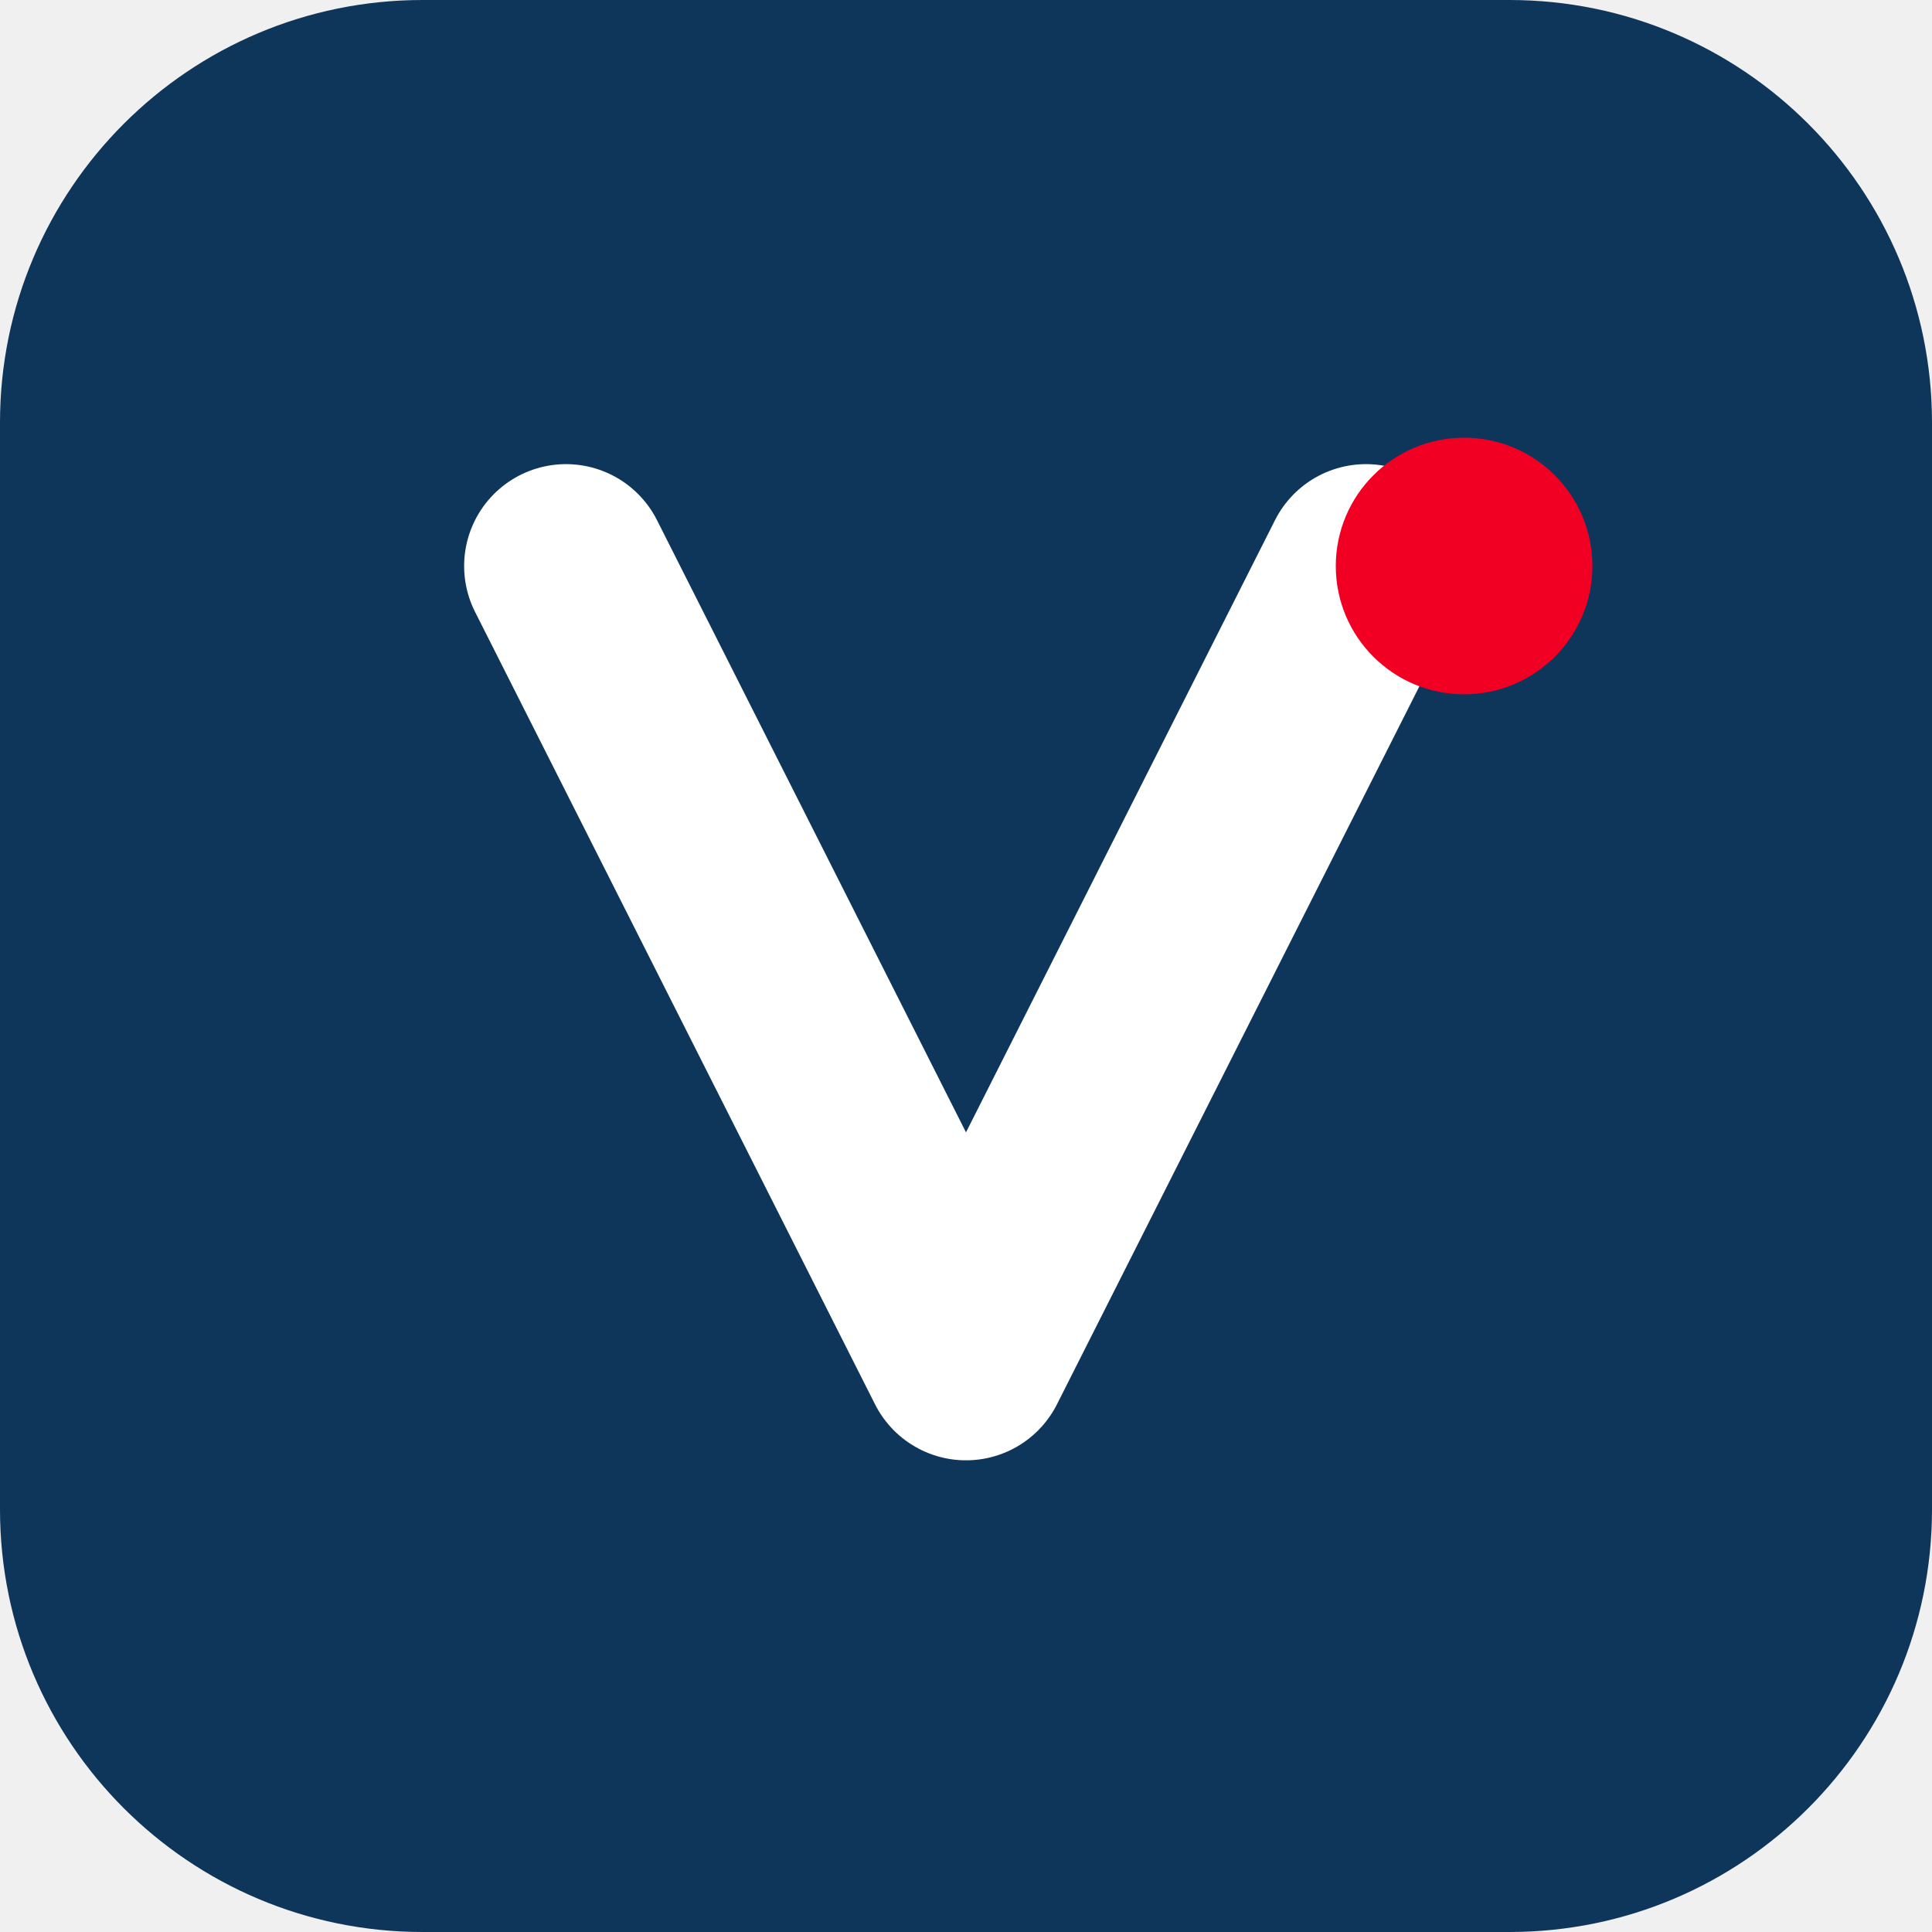
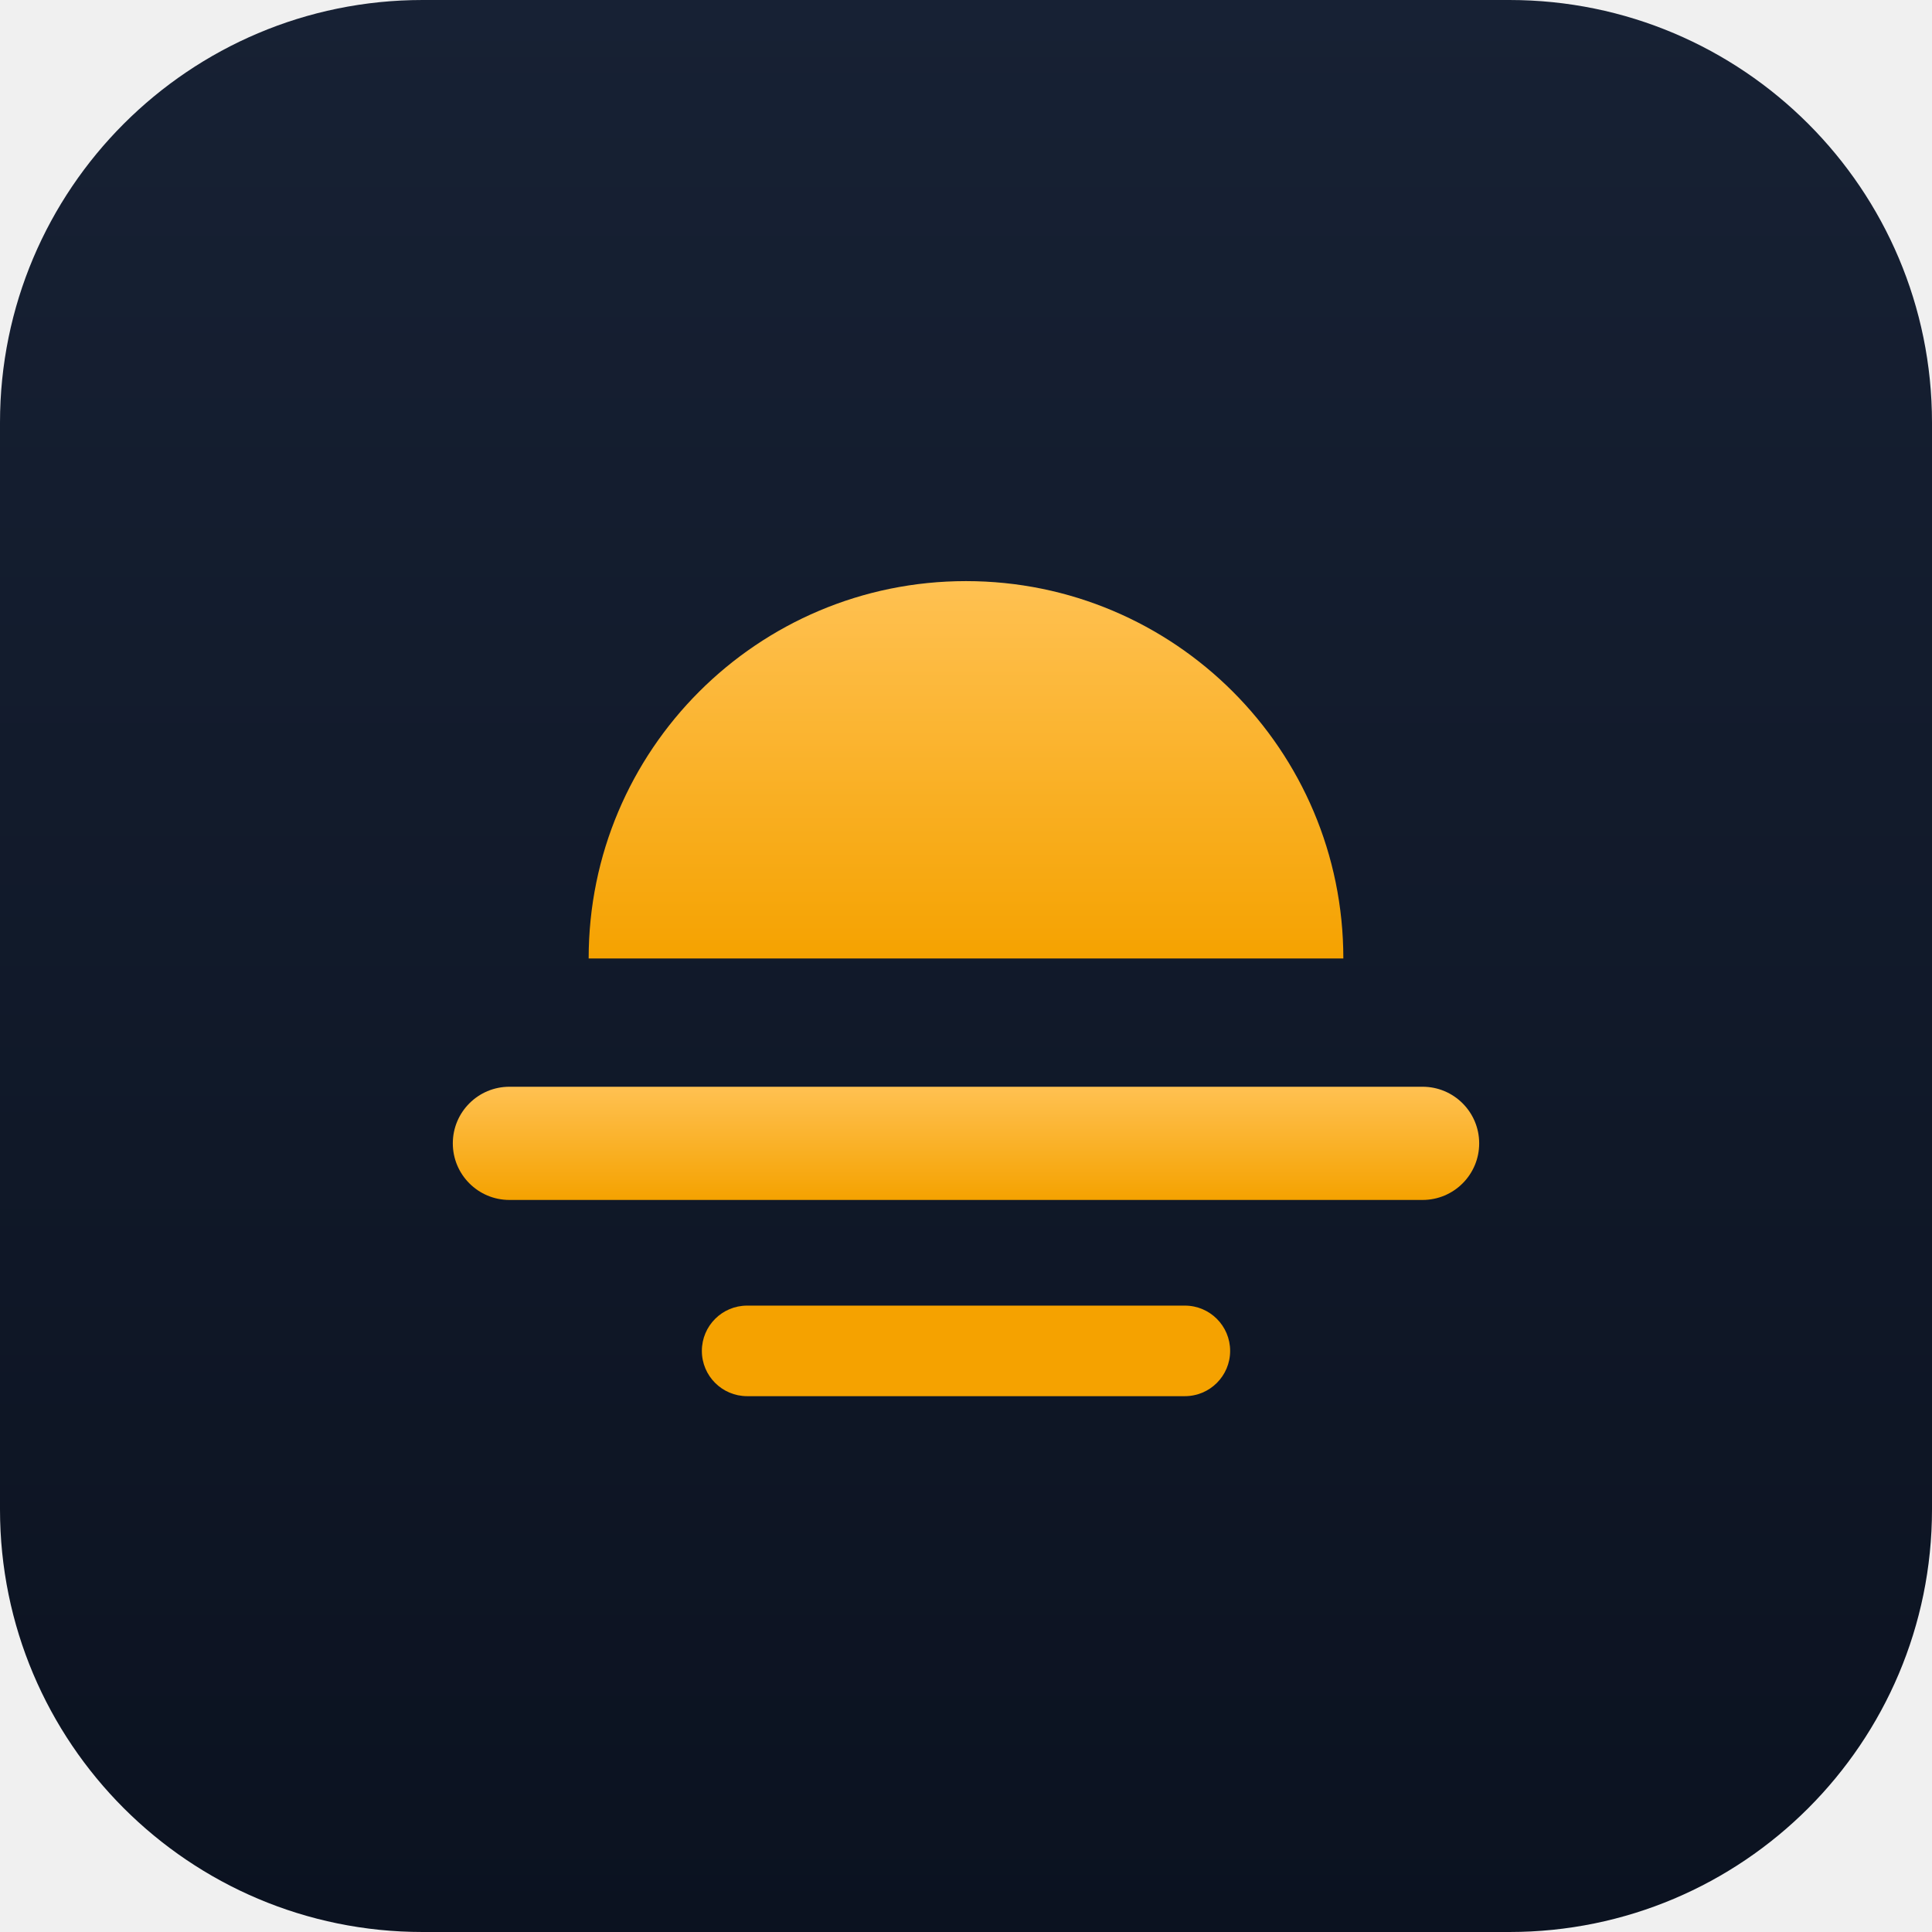
- <svg xmlns="http://www.w3.org/2000/svg" viewBox="0 0 512 512" width="512" height="512">
-   <rect width="512" height="512" rx="112" fill="#0E355A" />
-   <path d="M150 150 L256 360 L362 150" fill="none" stroke="#FFFFFF" stroke-width="54" stroke-linecap="round" stroke-linejoin="round" />
-   <circle cx="388" cy="150" r="34" fill="#F20023" />
+ <svg xmlns="http://www.w3.org/2000/svg" viewBox="0 0 512 512" width="512" height="512" role="img" aria-label="Vuka Uzenzele">
+   <defs>
+     <linearGradient id="sky" x1="0" y1="0" x2="0" y2="1">
+       <stop offset="0" stop-color="#172134" />
+       <stop offset="1" stop-color="#0B1220" />
+     </linearGradient>
+     <linearGradient id="light" x1="0" y1="0" x2="0" y2="1">
+       <stop offset="0" stop-color="#FFC152" />
+       <stop offset="1" stop-color="#F5A200" />
+     </linearGradient>
+   </defs>
+   <rect width="512" height="512" rx="112" fill="url(#sky)" />
+   <path d="M156 254a100 100 0 0 1 200 0z" fill="url(#light)" />
+   <rect x="120" y="288" width="272" height="30" rx="15" fill="url(#light)" />
+   <rect x="186" y="346" width="140" height="24" rx="12" fill="#F5A200" />
</svg>
